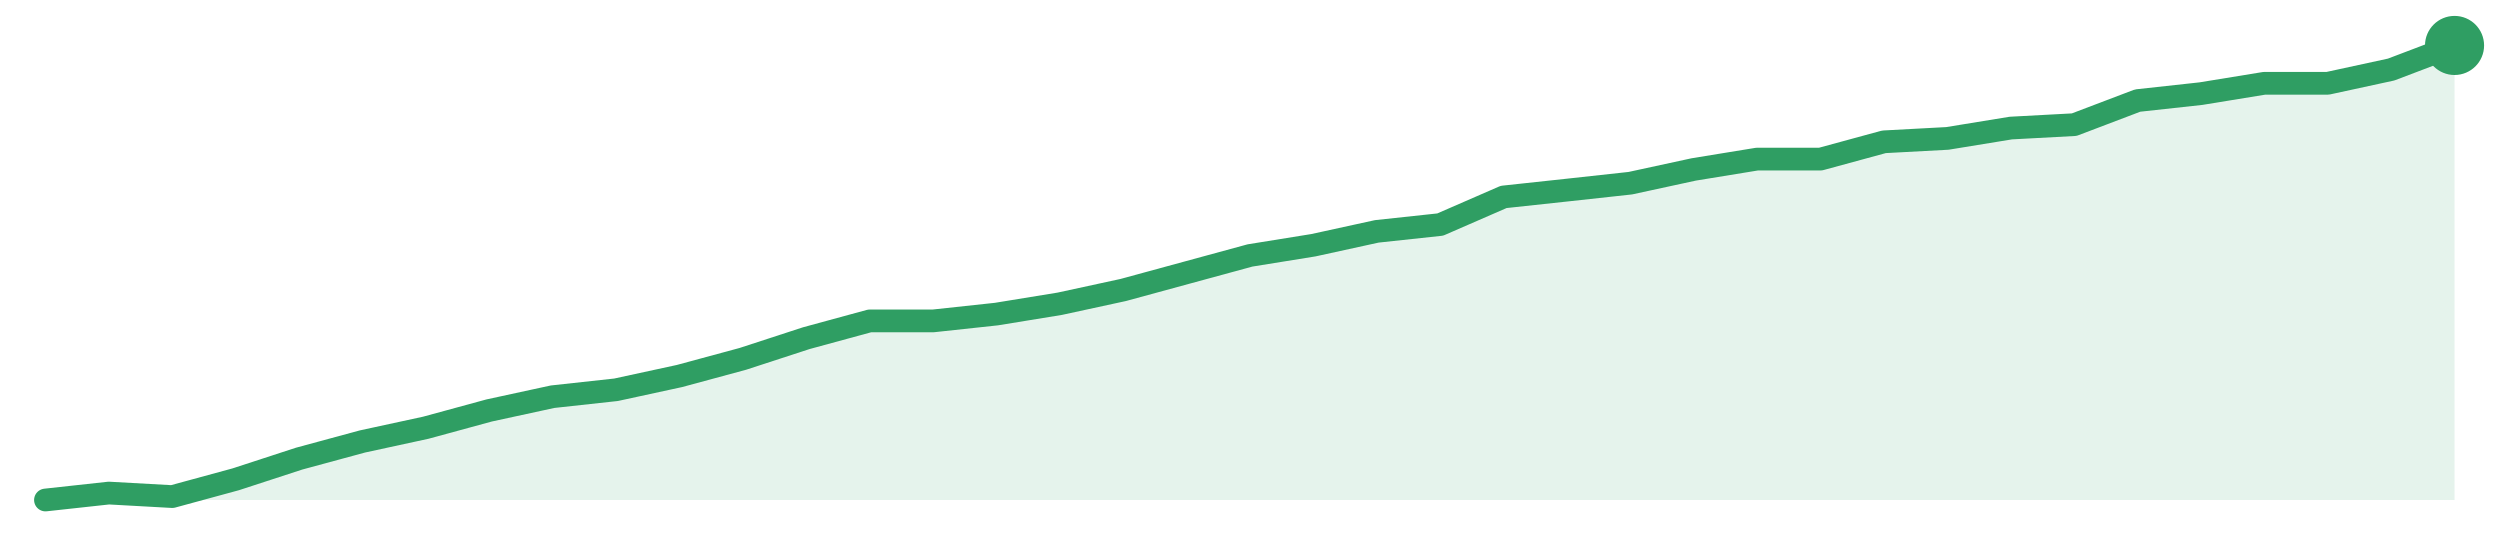
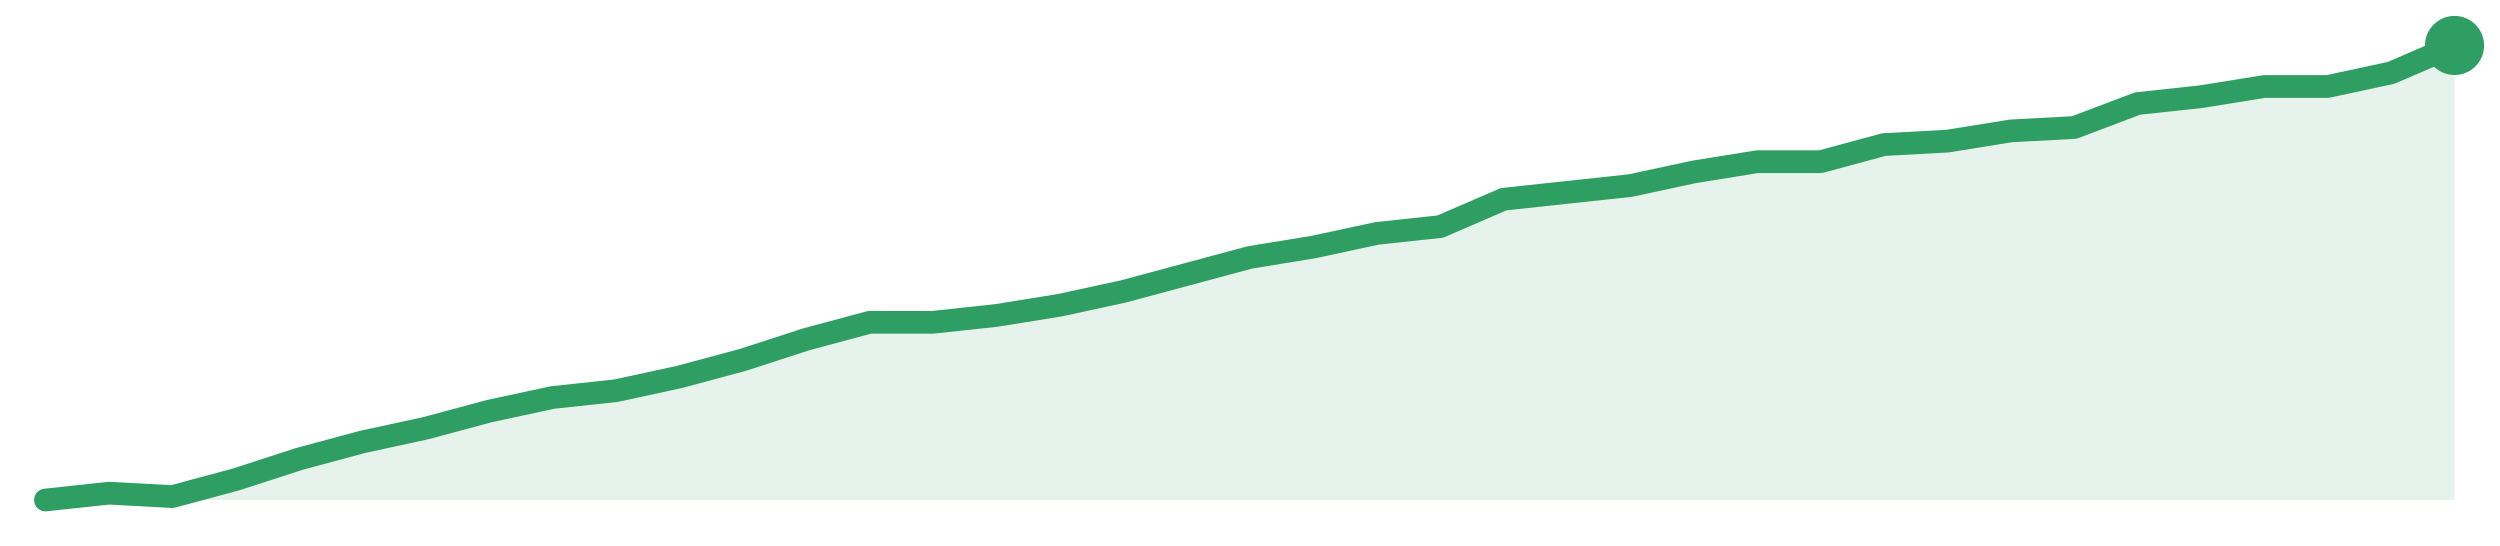
<svg xmlns="http://www.w3.org/2000/svg" width="220" height="48" viewBox="0 0 220 48" role="img" aria-label="trend">
-   <path d="M4.0,44.0 L4.0,44.0 L9.58,43.39 L15.16,43.7 L20.74,42.18 L26.32,40.36 L31.89,38.85 L37.47,37.64 L43.05,36.12 L48.63,34.91 L54.21,34.3 L59.79,33.09 L65.37,31.58 L70.95,29.76 L76.53,28.24 L82.11,28.24 L87.68,27.64 L93.26,26.73 L98.84,25.52 L104.42,24.0 L110.0,22.48 L115.58,21.58 L121.16,20.36 L126.74,19.76 L132.32,17.33 L137.89,16.73 L143.47,16.12 L149.05,14.91 L154.63,14.0 L160.21,14.0 L165.79,12.48 L171.37,12.18 L176.95,11.27 L182.53,10.97 L188.11,8.85 L193.68,8.24 L199.26,7.33 L204.84,7.33 L210.42,6.12 L216.0,4.0 L216.0,44.0 Z" fill="#2f9e631f" />
-   <path d="M4.0,44.0 L9.58,43.39 L15.16,43.7 L20.74,42.18 L26.32,40.36 L31.89,38.85 L37.47,37.64 L43.05,36.12 L48.63,34.91 L54.21,34.3 L59.79,33.09 L65.37,31.58 L70.95,29.76 L76.53,28.24 L82.11,28.24 L87.68,27.64 L93.26,26.73 L98.84,25.52 L104.42,24.0 L110.0,22.48 L115.58,21.58 L121.16,20.36 L126.74,19.76 L132.32,17.33 L137.89,16.73 L143.47,16.12 L149.05,14.91 L154.63,14.0 L160.21,14.0 L165.79,12.48 L171.37,12.18 L176.95,11.27 L182.53,10.97 L188.11,8.85 L193.68,8.24 L199.26,7.33 L204.84,7.33 L210.42,6.12 L216.0,4.0" fill="none" stroke="#2f9e63" stroke-width="2" stroke-linejoin="round" stroke-linecap="round" />
+   <path d="M4.0,44.0 L4.0,44.0 L9.58,43.4 L15.16,43.7 L20.74,42.2 L26.32,40.39 L31.89,38.89 L37.47,37.68 L43.05,36.18 L48.63,34.98 L54.21,34.38 L59.79,33.17 L65.37,31.67 L70.95,29.86 L76.53,28.36 L82.11,28.36 L87.68,27.76 L93.26,26.86 L98.84,25.65 L104.42,24.15 L110.0,22.65 L115.58,21.74 L121.16,20.54 L126.74,19.94 L132.32,17.53 L137.89,16.93 L143.47,16.33 L149.05,15.13 L154.63,14.23 L160.21,14.23 L165.79,12.72 L171.37,12.42 L176.95,11.52 L182.53,11.22 L188.11,9.11 L193.68,8.51 L199.26,7.61 L204.84,7.61 L210.42,6.41 L216.0,4.0 L216.0,44.0 Z" fill="#2f9e631f" />
+   <path d="M4.0,44.0 L9.58,43.4 L15.16,43.7 L20.74,42.2 L26.32,40.39 L31.89,38.89 L37.47,37.68 L43.05,36.18 L48.63,34.98 L54.21,34.38 L59.79,33.17 L65.37,31.67 L70.95,29.86 L76.53,28.36 L82.11,28.36 L87.68,27.76 L93.26,26.86 L98.84,25.65 L104.42,24.15 L110.0,22.65 L115.58,21.74 L121.16,20.54 L126.74,19.94 L132.32,17.53 L137.89,16.93 L143.47,16.33 L149.05,15.13 L154.63,14.23 L160.21,14.23 L165.79,12.72 L171.37,12.42 L176.95,11.52 L182.53,11.22 L188.11,9.11 L193.68,8.51 L199.26,7.61 L204.84,7.61 L210.42,6.41 L216.0,4.0" fill="none" stroke="#2f9e63" stroke-width="2" stroke-linejoin="round" stroke-linecap="round" />
  <circle cx="216.0" cy="4.0" r="2.6" fill="#2f9e63" />
</svg>
